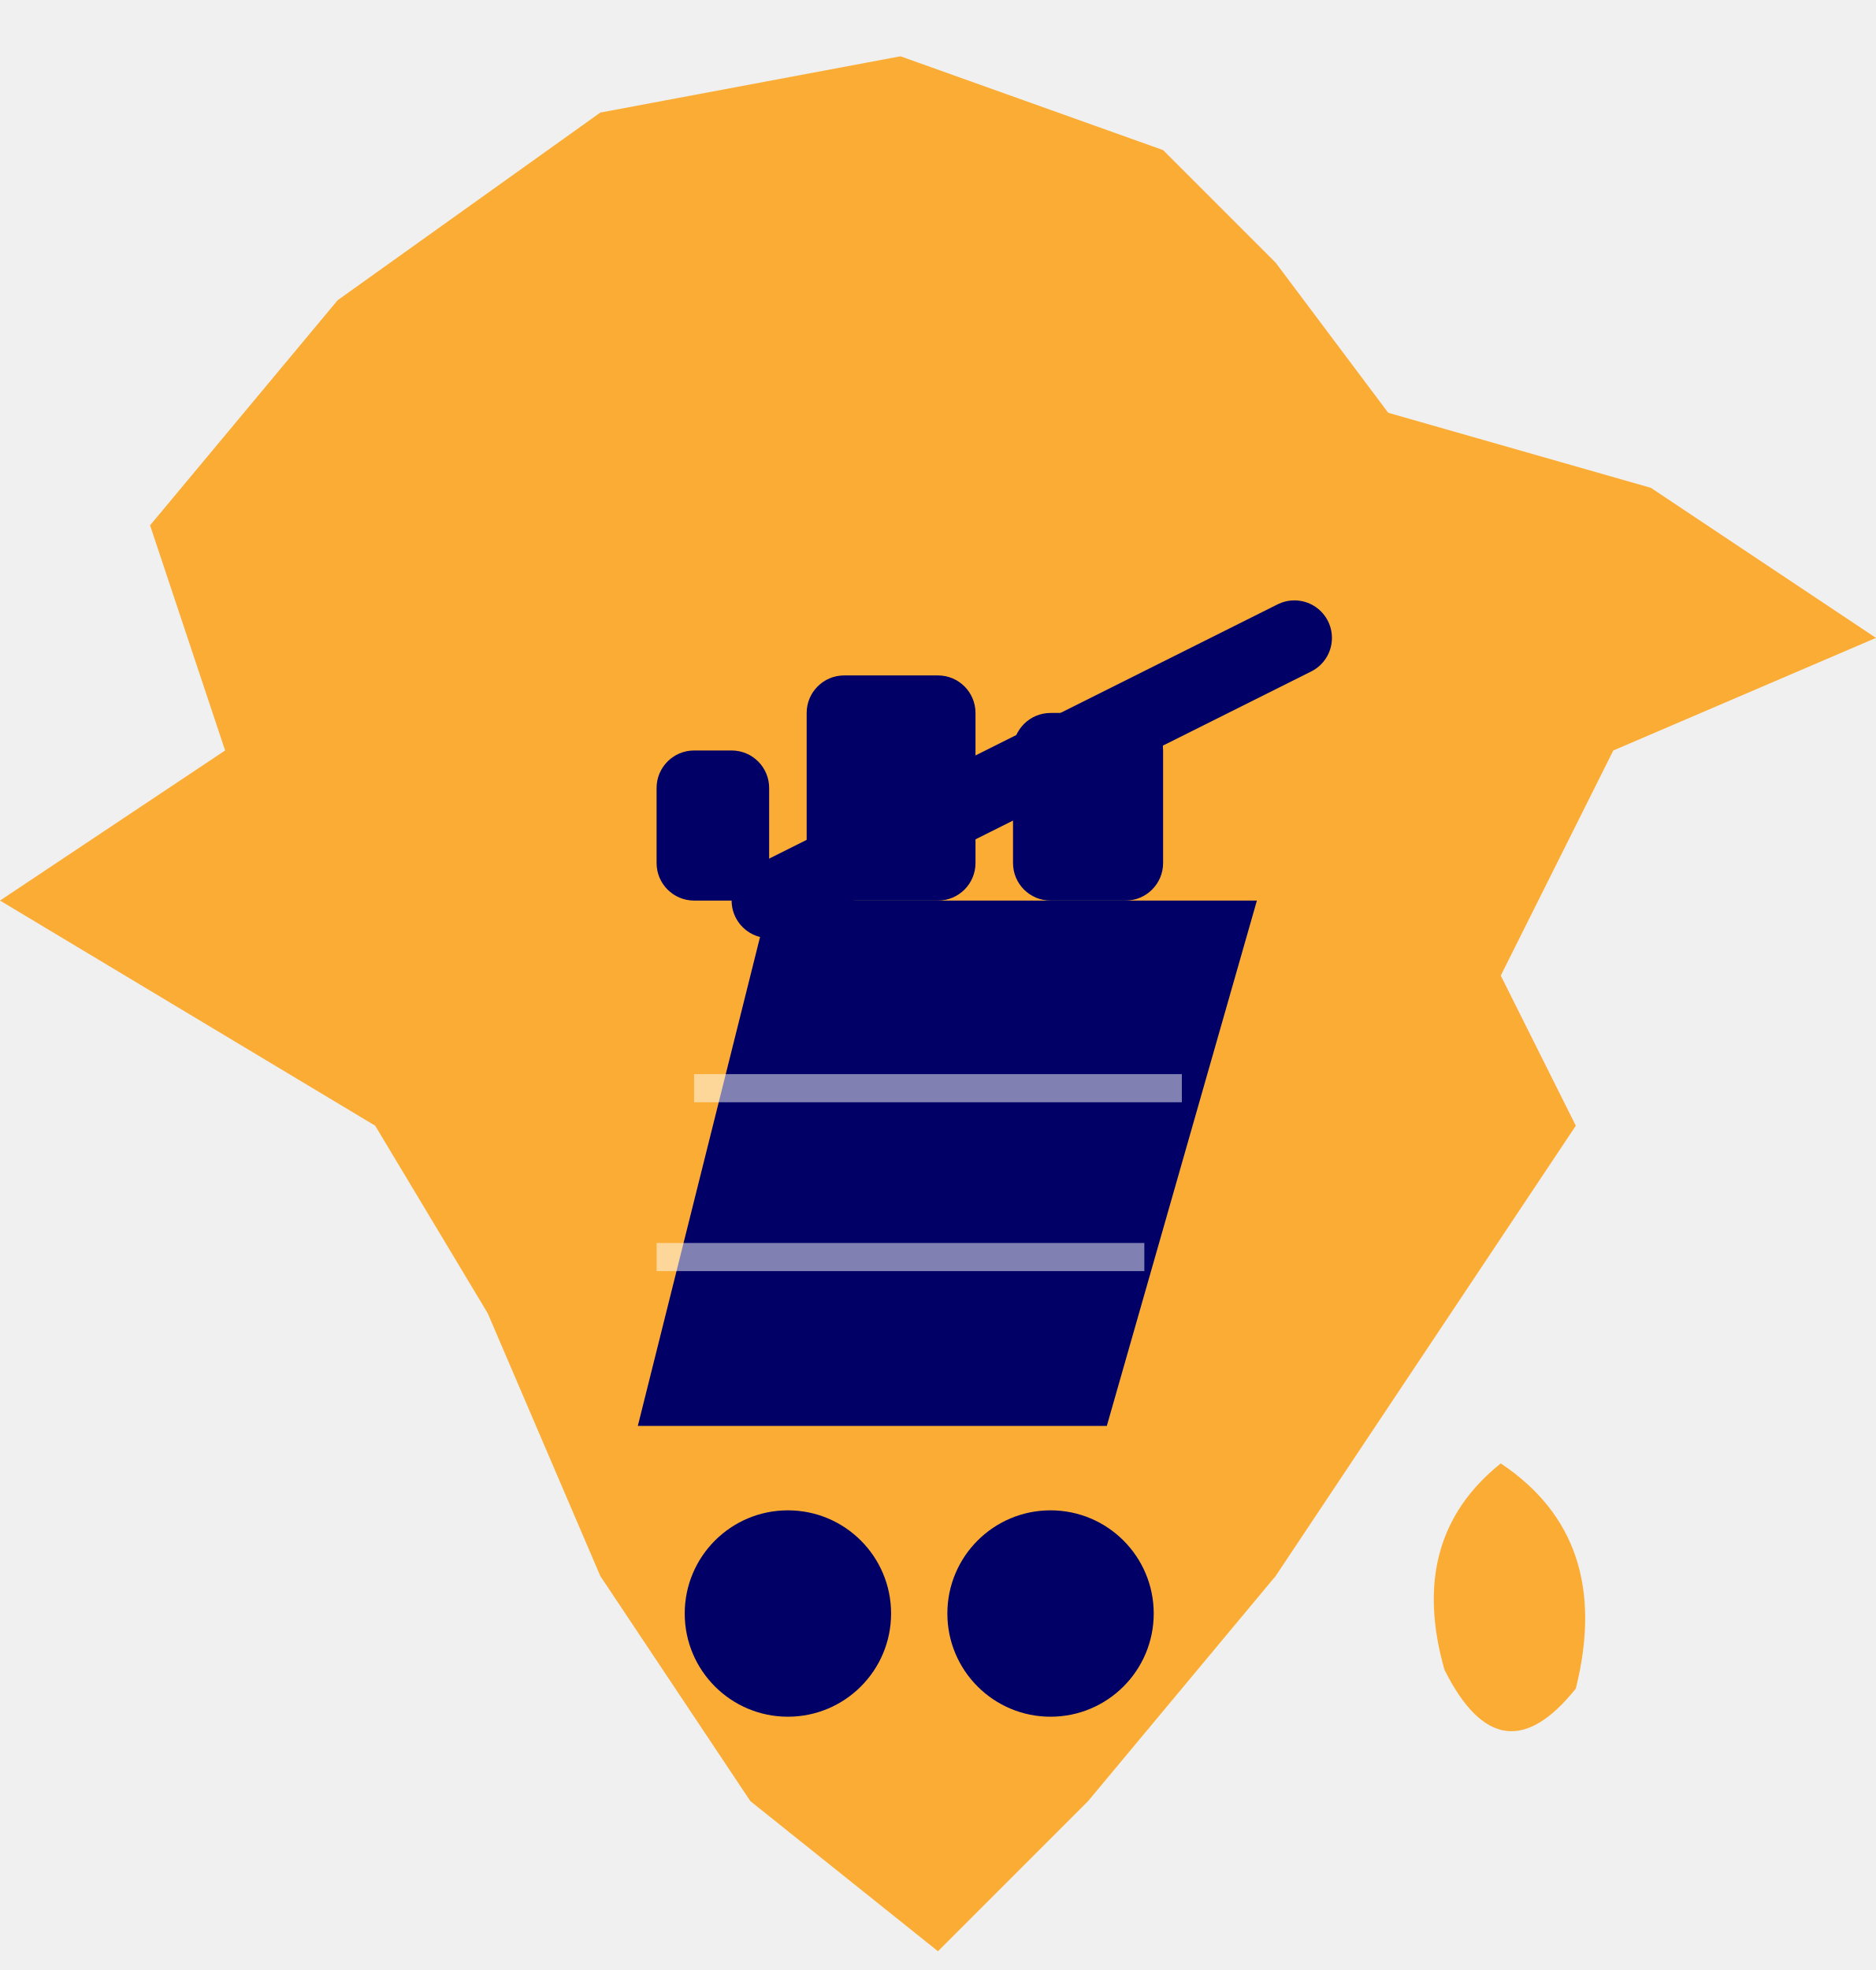
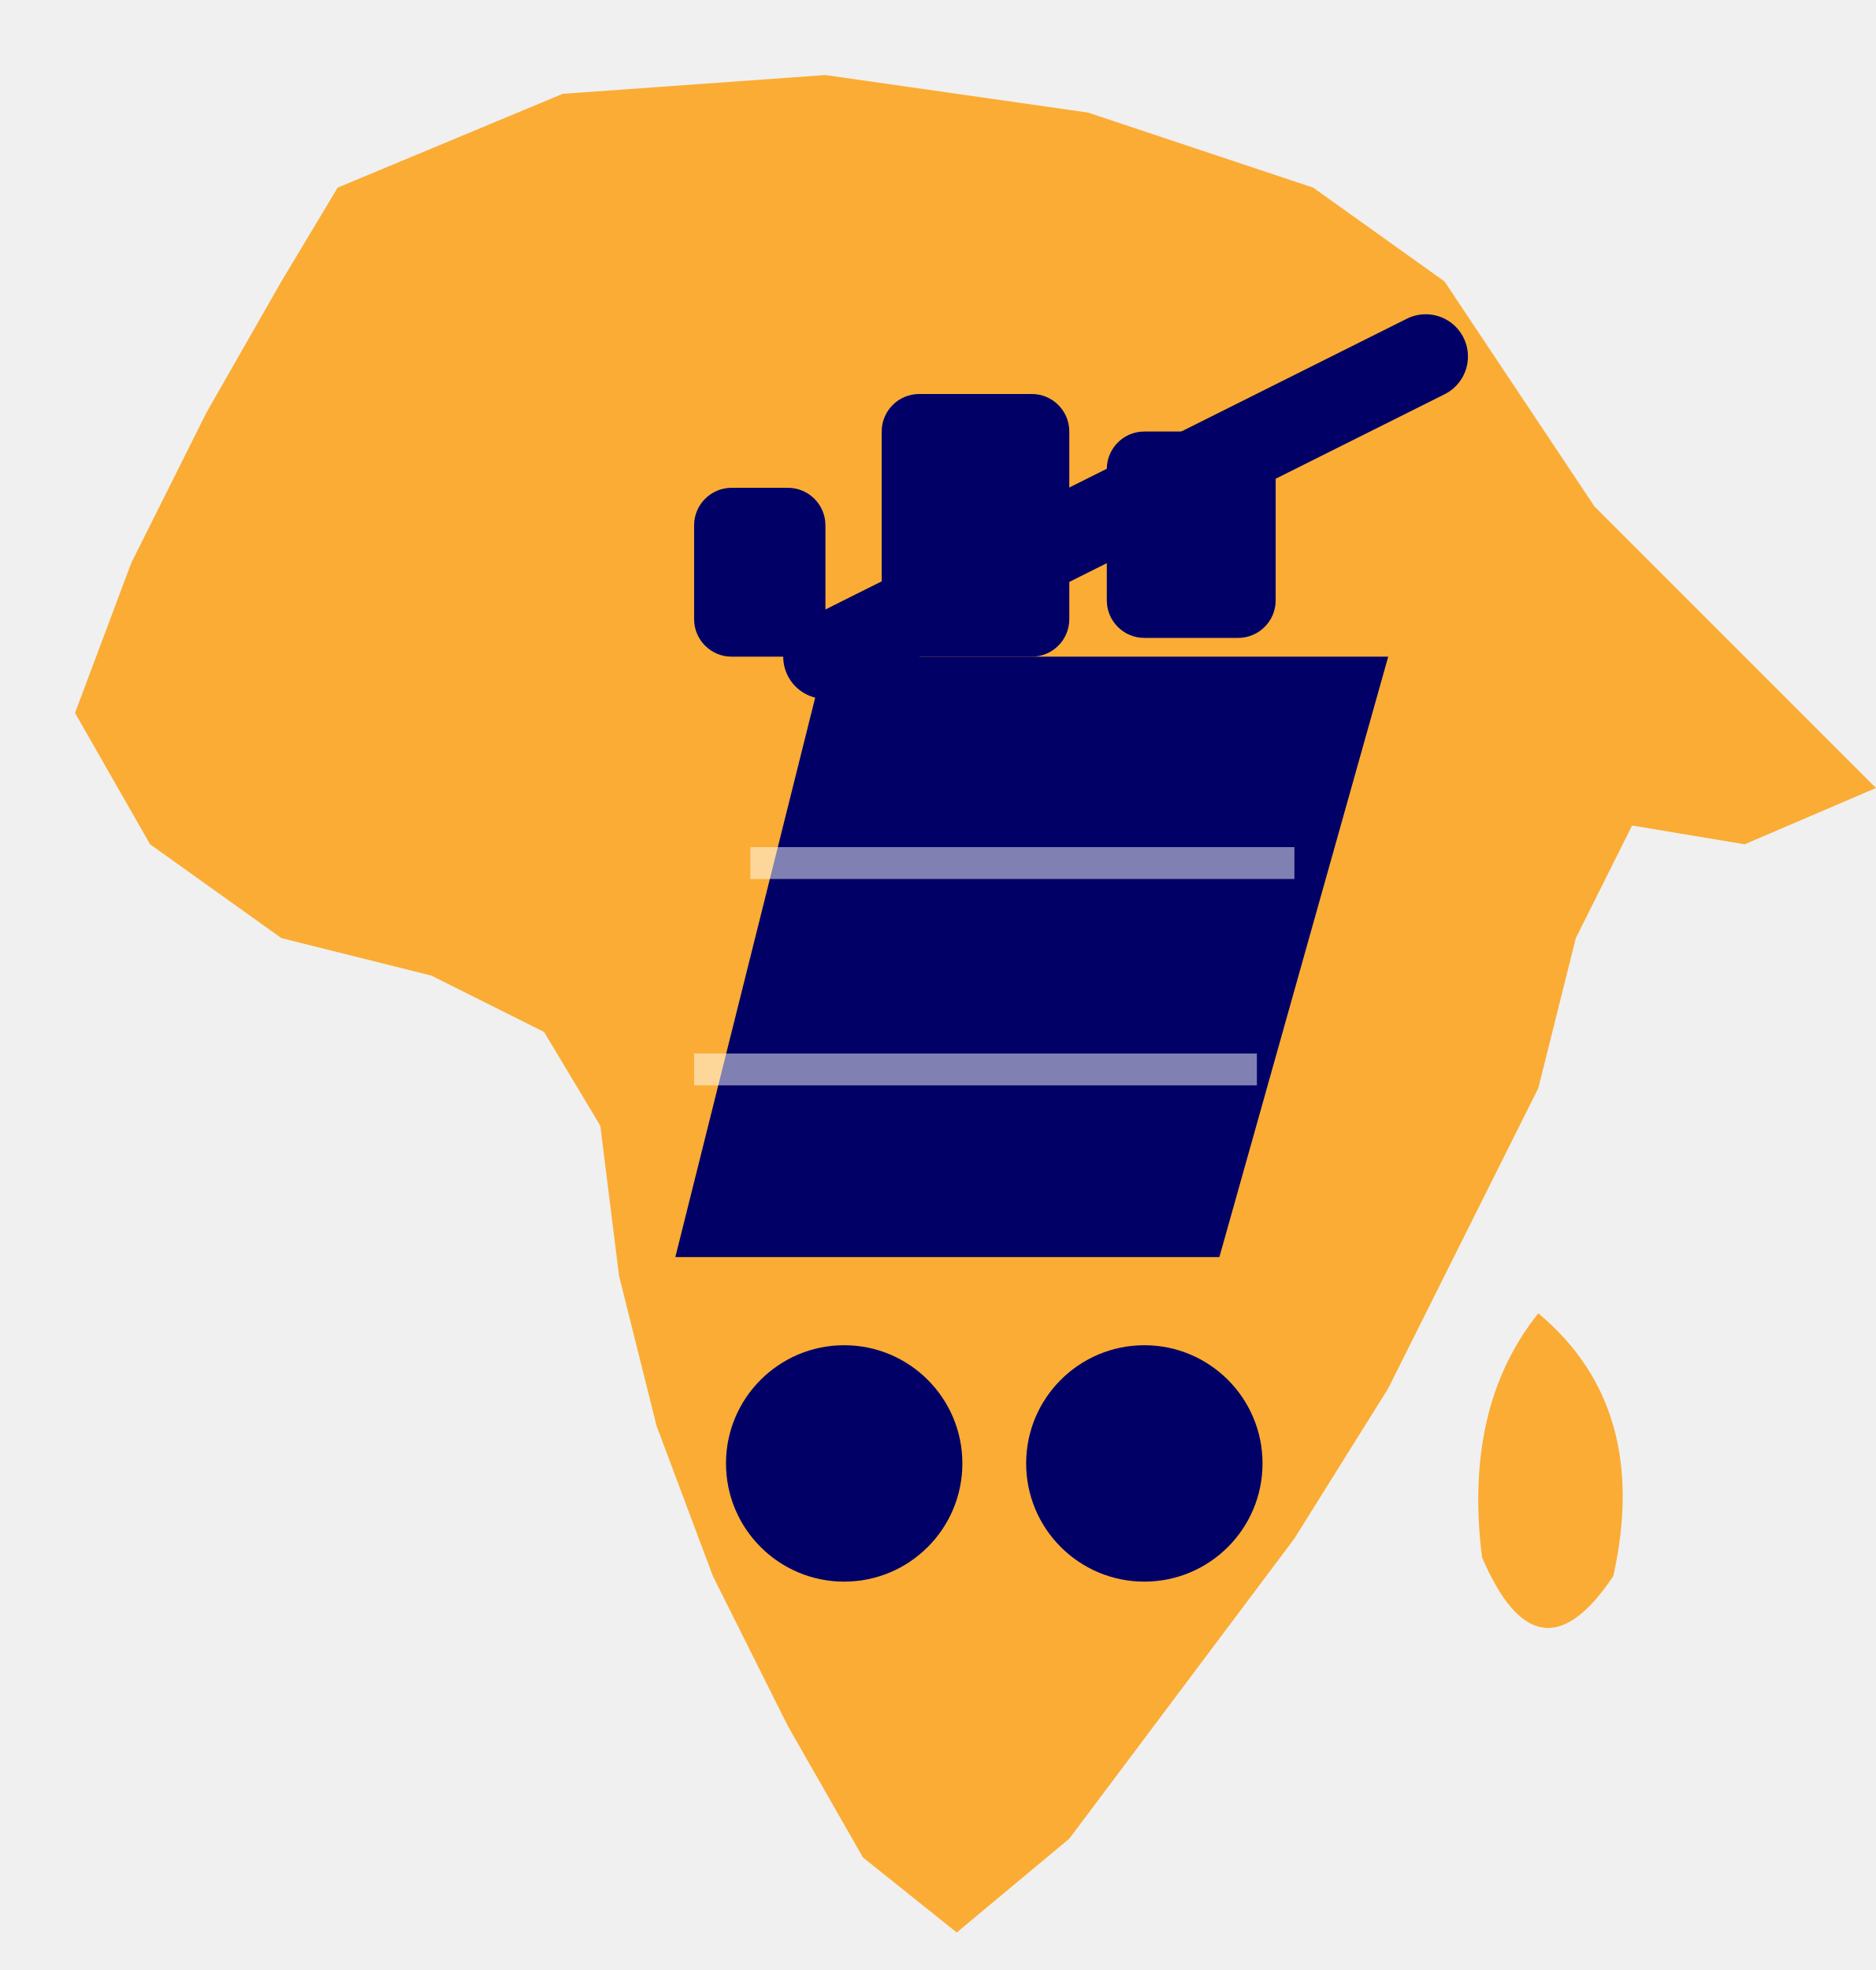
<svg xmlns="http://www.w3.org/2000/svg" viewBox="0 0 100 105">
-   <path d="M32 6 L48 3 L62 8 L68 14 L74 22 L88 26 L100 34 L86 40 L80 52 L84 60 L76 72 L68 84 L58 96 L50 104 L40 96 L32 84 L26 70 L20 60 L10 54 L0 48 L12 40 L8 28 L18 16 Z" fill="#fbac34" />
-   <path d="M80 78 Q86 82 84 90 Q80 95 77 89 Q75 82 80 78 Z" fill="#fbac34" />
-   <path d="M69 34 L41 48" stroke="#000066" stroke-width="4" stroke-linecap="round" fill="none" />
-   <path d="M41 48 L67 48 L59 76 L34 76 Z" fill="#000066" />
-   <path d="M37 58 L63 58 M35 67 L61 67" stroke="#fff" stroke-width="1.5" fill="none" opacity=".5" />
-   <rect x="35" y="40" width="6" height="8" rx="2" fill="#000066" />
-   <rect x="43" y="36" width="9" height="12" rx="2" fill="#000066" />
-   <rect x="54" y="38" width="8" height="10" rx="2" fill="#000066" />
-   <circle cx="42" cy="86" r="5.5" fill="#000066" />
-   <circle cx="56" cy="86" r="5.5" fill="#000066" />
+   <path d="M18 10 L30 5 L44 4 L58 6 L70 10 L77 15 L81 21 L85 27 L90 32 L96 38 L100 42 L93 45 L87 44 L84 50 L82 58 L78 66 L74 74 L69 82 L63 90 L57 98 L51 103 L46 99 L42 92 L38 84 L35 76 L33 68 L32 60 L29 55 L23 52 L15 50 L8 45 L4 38 L7 30 L11 22 L15 15 Z" fill="#fbac34" />
+   <path d="M82 70 Q88 75 86 84 Q82 90 79 83 Q78 75 82 70 Z" fill="#fbac34" />
+   <path d="M76 19 L44 35" stroke="#000066" stroke-width="4.5" stroke-linecap="round" fill="none" />
+   <path d="M44 35 L74 35 L65 67 L36 67 Z" fill="#000066" />
+   <path d="M40 46 L69 46 M37 57 L67 57" stroke="#fff" stroke-width="1.7" fill="none" opacity=".5" />
+   <rect x="37" y="26" width="7" height="9" rx="2" fill="#000066" />
+   <rect x="47" y="21" width="10" height="14" rx="2" fill="#000066" />
+   <rect x="59" y="23" width="9" height="11" rx="2" fill="#000066" />
+   <circle cx="45" cy="78" r="6.3" fill="#000066" />
+   <circle cx="61" cy="78" r="6.3" fill="#000066" />
</svg>
